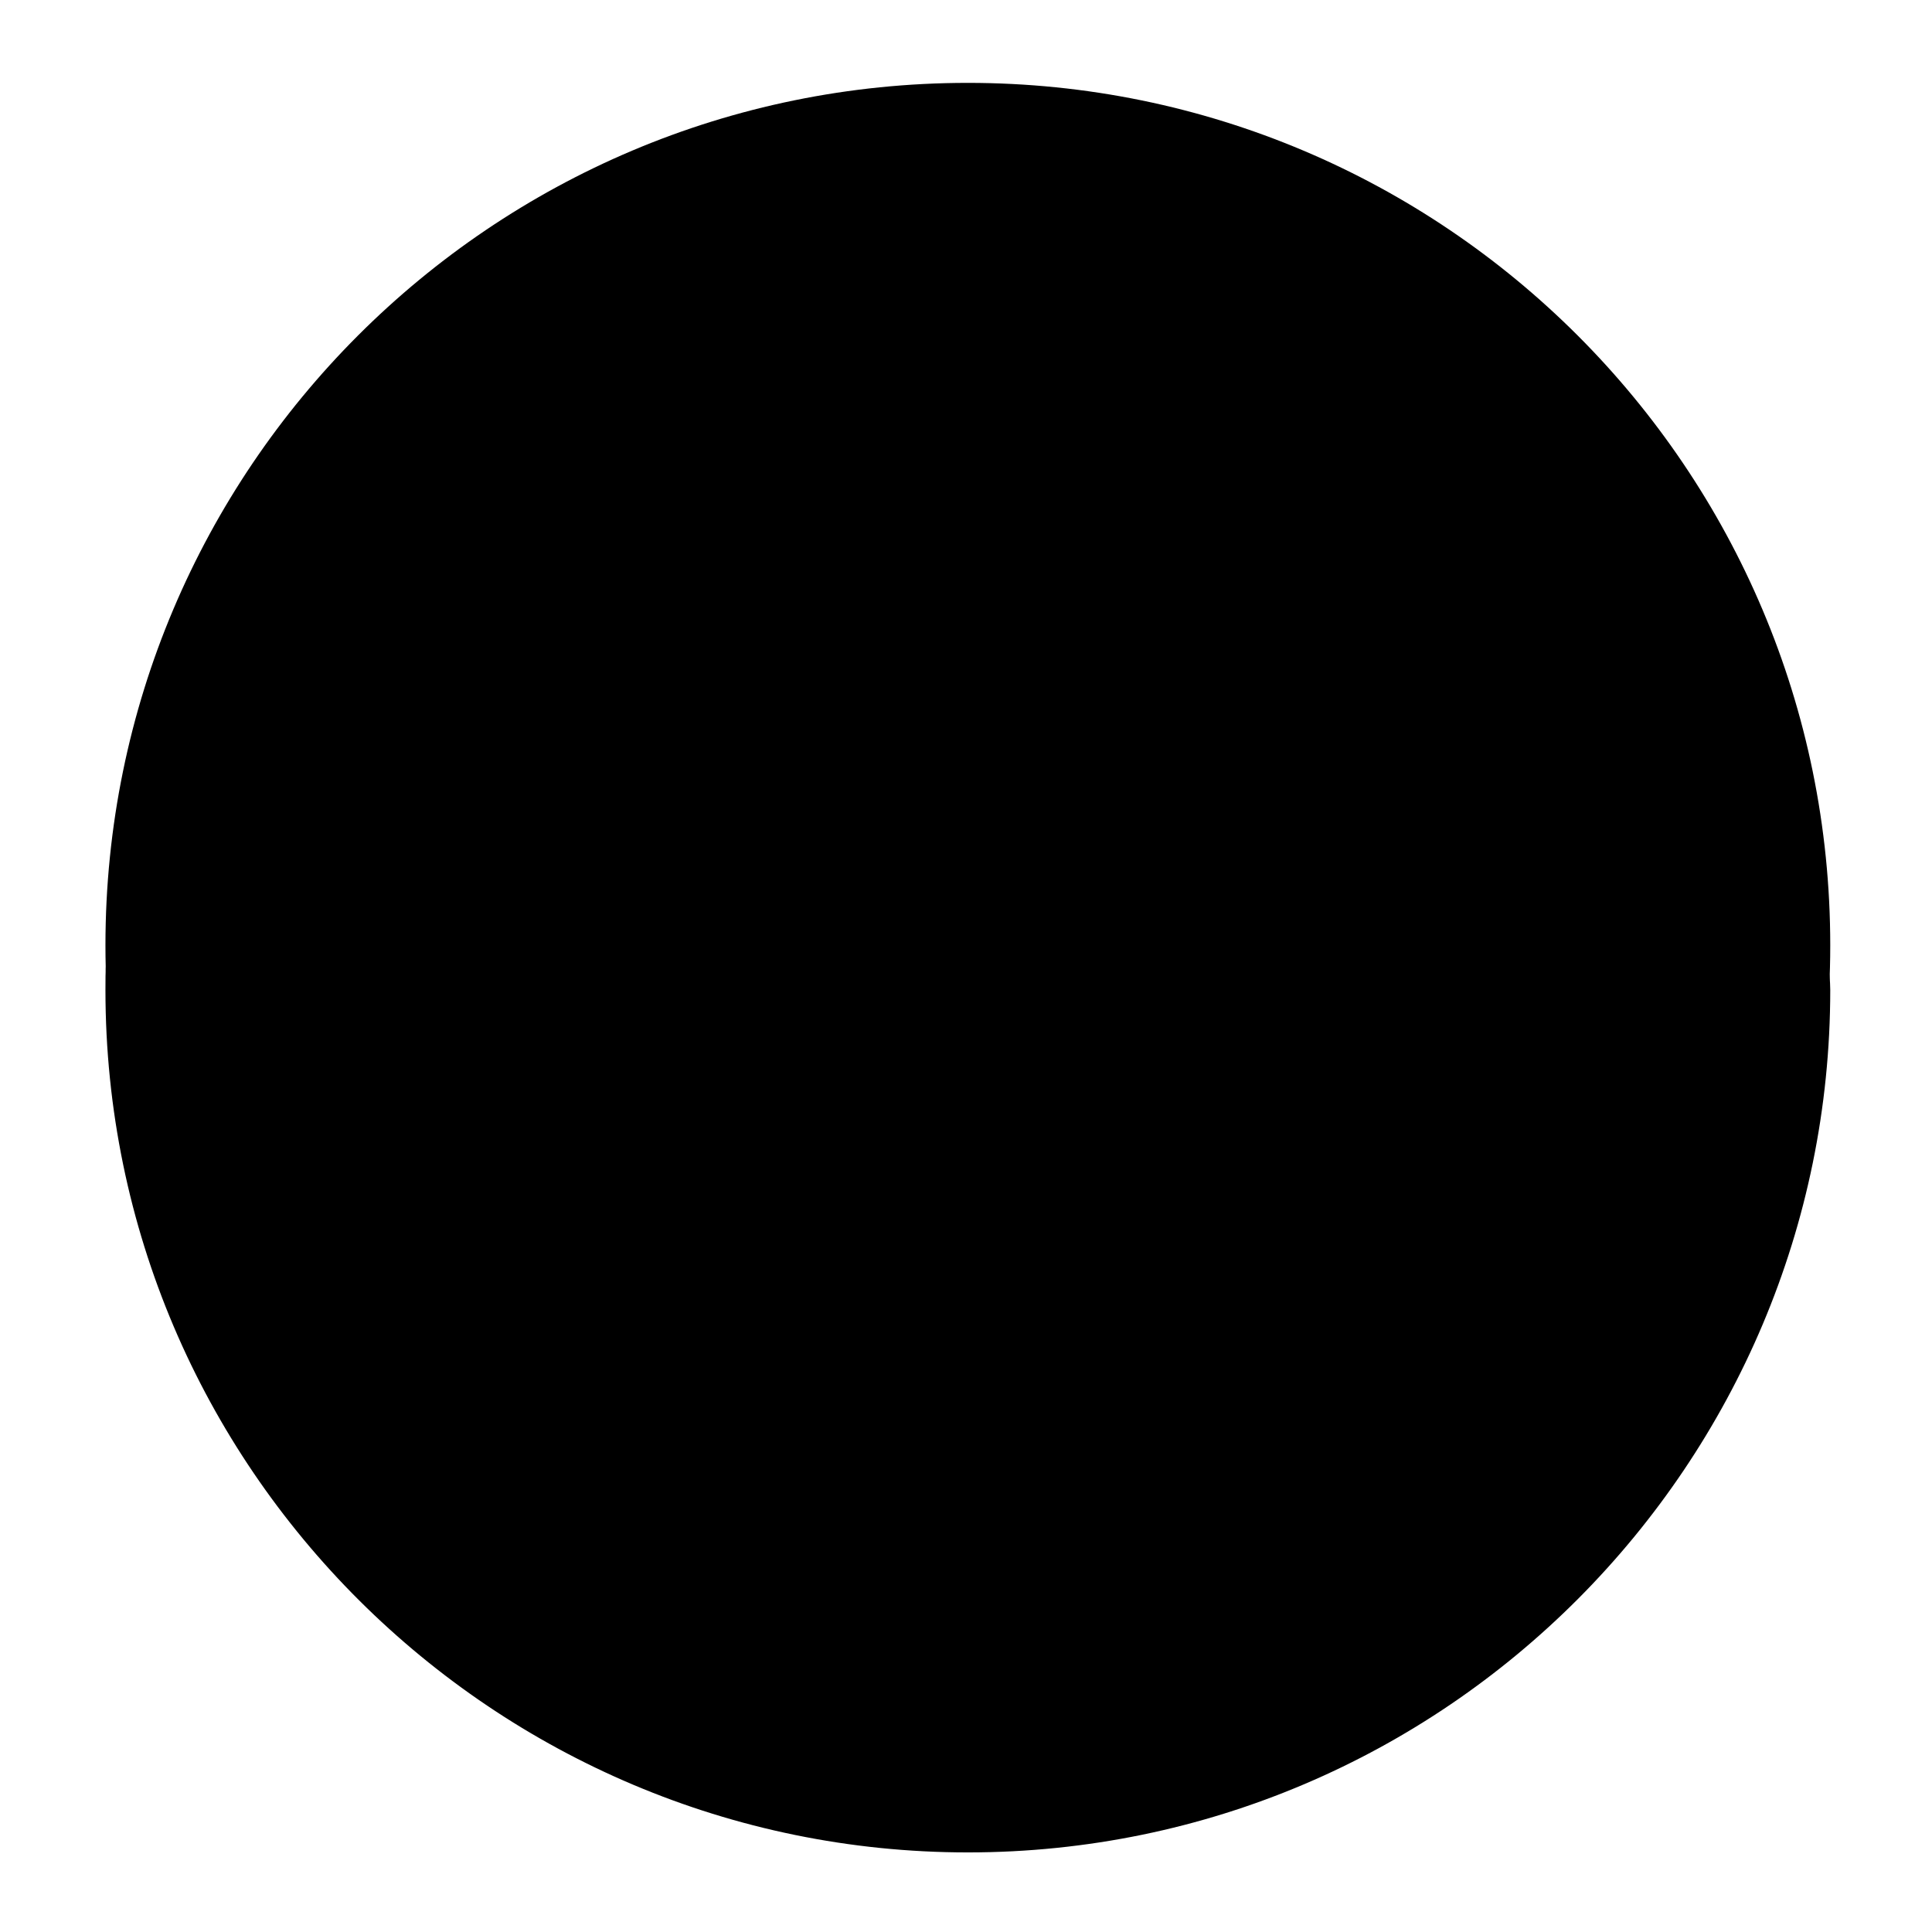
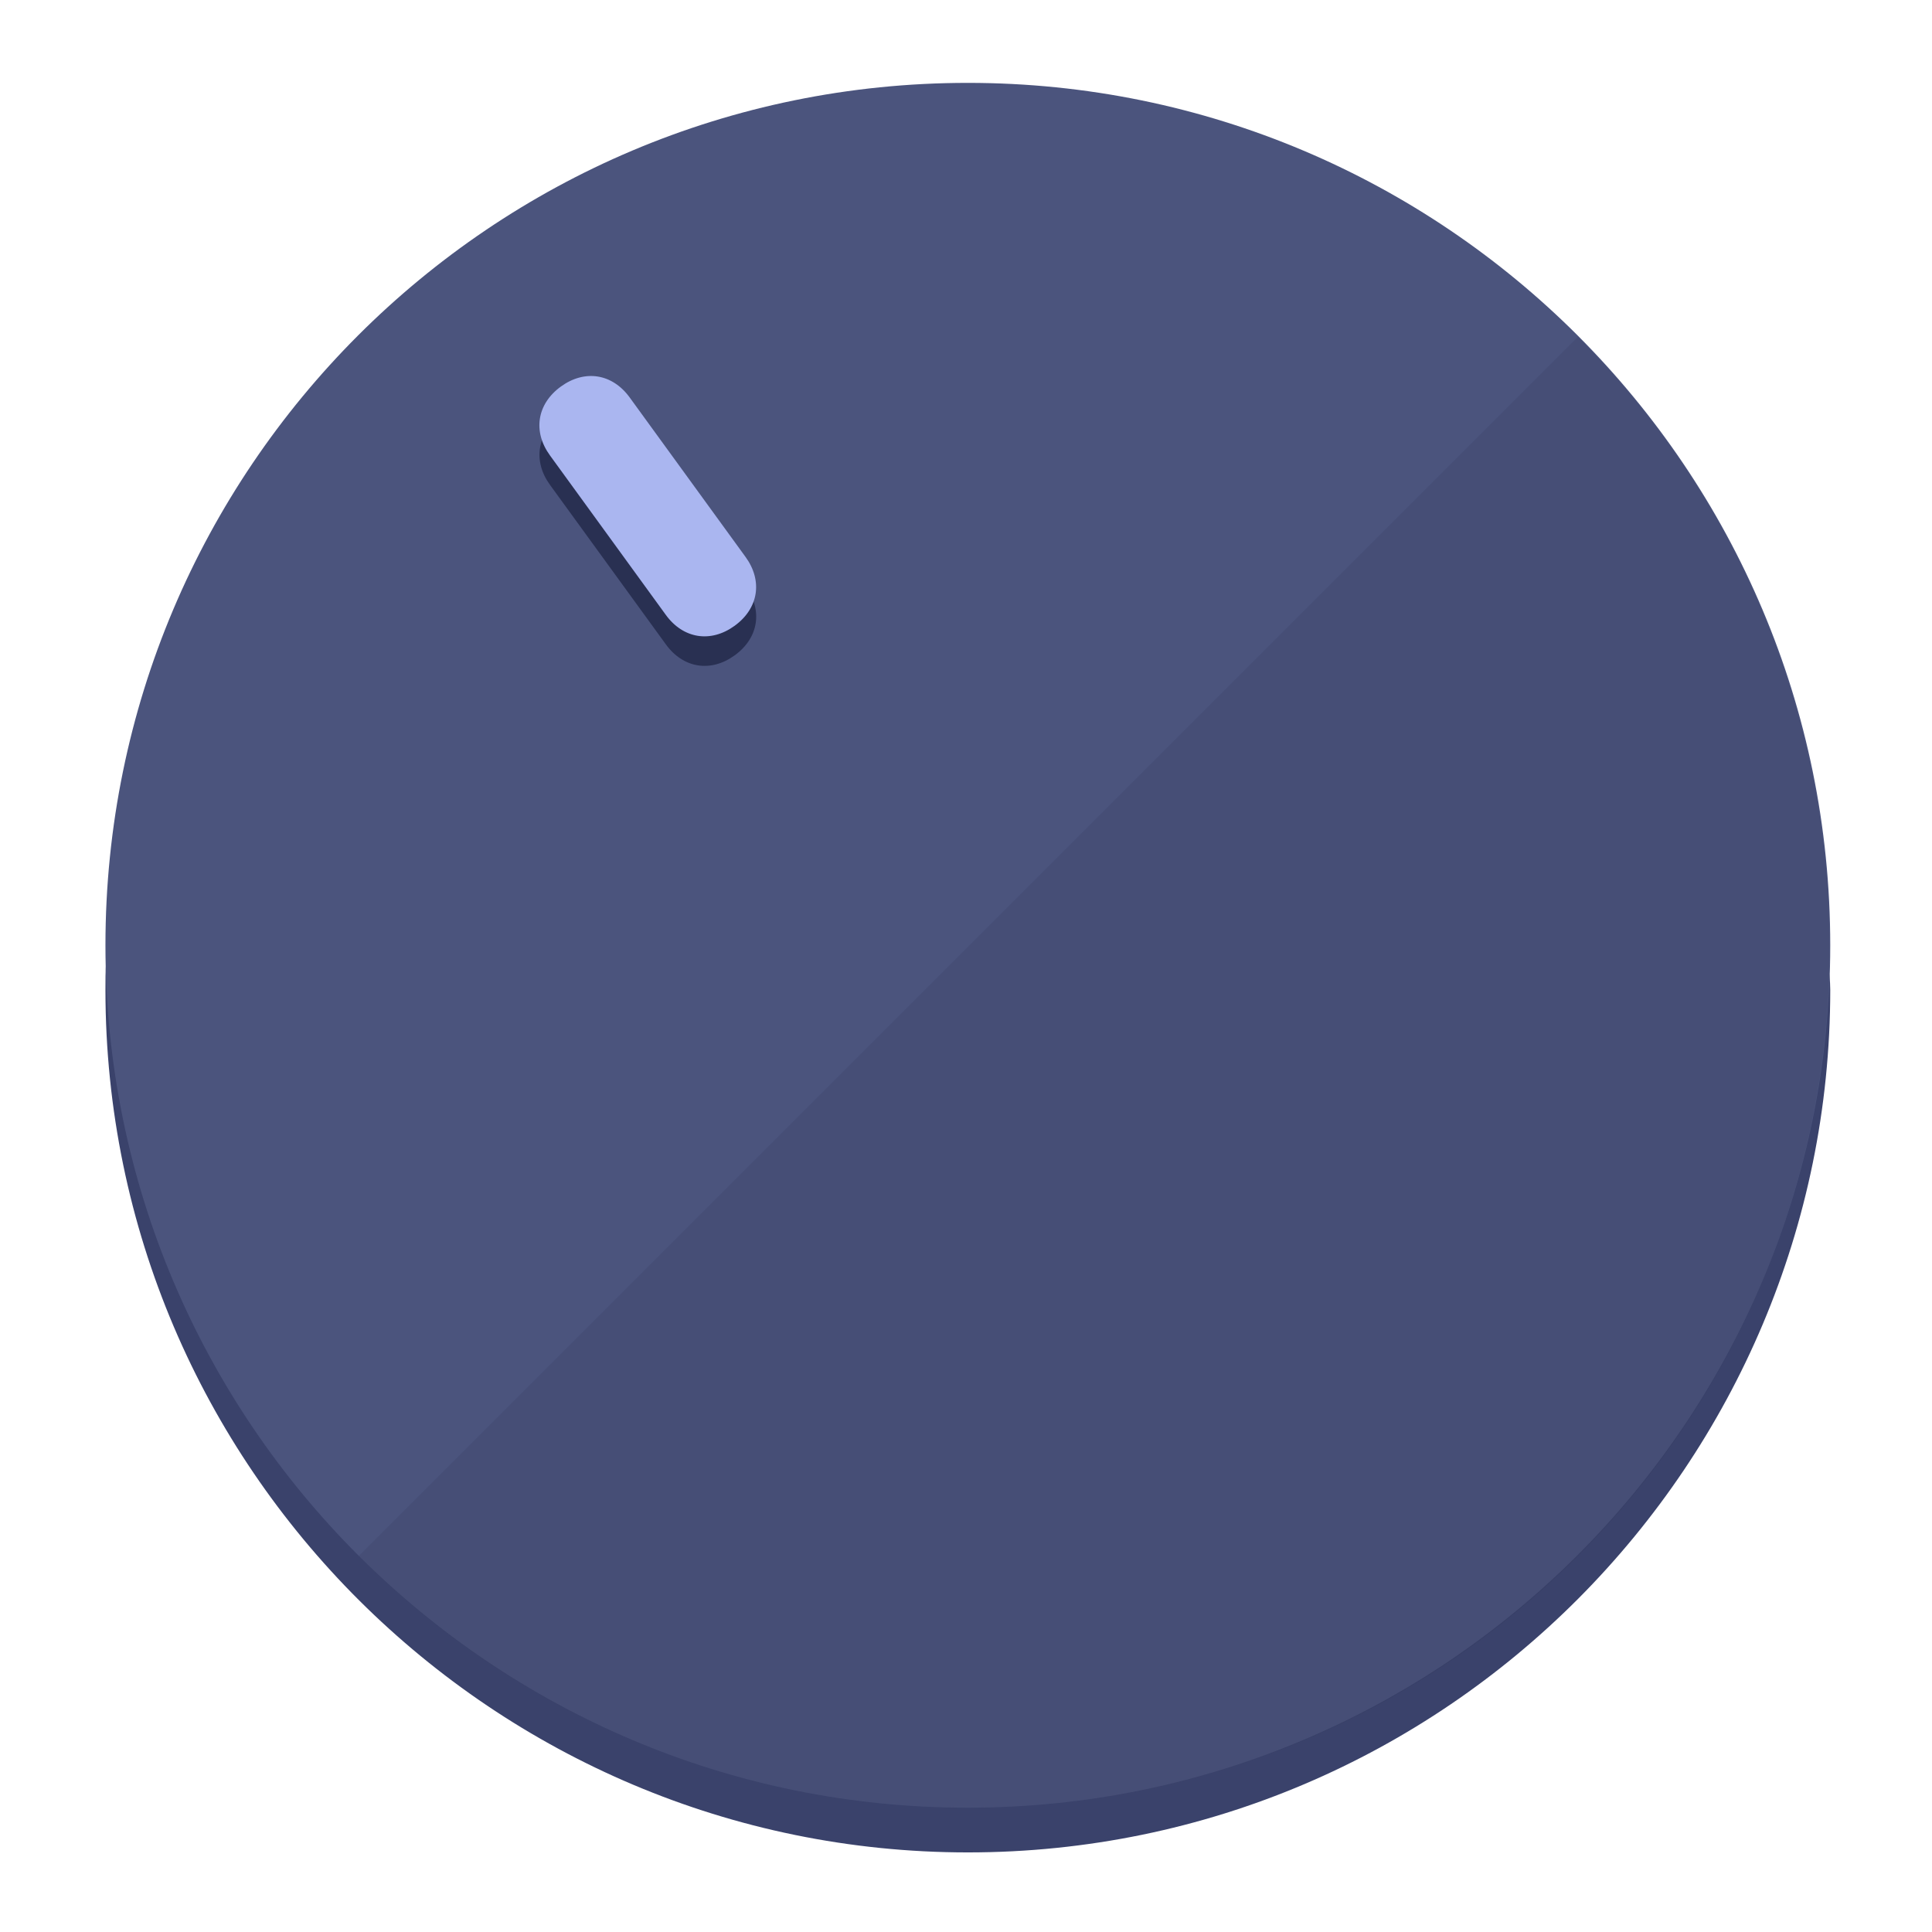
<svg xmlns="http://www.w3.org/2000/svg" height="120px" width="120px" version="1.1" id="Layer_1" viewBox="0 0 496.8 496.8" xml:space="preserve">
  <defs id="defs23" />
  <g id="g3158">
-     <path style="display:inline;fill:#;fill-opacity:1;stroke-width:1.584" d="m 248.875,445.92 c 116.582,0 212.89,-91.238 220.493,-205.286 0,5.069 1.267,8.87 1.267,13.939 0,121.651 -98.842,221.76 -221.76,221.76 -121.651,0 -221.76,-98.842 -221.76,-221.76 0,-5.069 0,-8.87 1.267,-13.939 7.603,114.048 103.91,205.286 220.493,205.286 z" id="path8" />
-     <circle style="display:inline;fill:#;fill-opacity:1;stroke-width:1.584" cx="248.875" cy="243.071" r="221.76" id="circle12" />
-     <path style="display:inline;fill:#;fill-opacity:0.154;stroke-width:1.587" d="m 405.744,86.606 c 86.308,86.308 86.308,227.193 0,313.5 -86.308,86.308 -227.193,86.308 -313.5,0" id="path14" />
+     <path style="display:inline;fill:#3A426B;fill-opacity:1;stroke-width:1.584" d="m 248.875,445.92 c 116.582,0 212.89,-91.238 220.493,-205.286 0,5.069 1.267,8.87 1.267,13.939 0,121.651 -98.842,221.76 -221.76,221.76 -121.651,0 -221.76,-98.842 -221.76,-221.76 0,-5.069 0,-8.87 1.267,-13.939 7.603,114.048 103.91,205.286 220.493,205.286 z" id="path8" />
+     <circle style="display:inline;fill:#4B547D;fill-opacity:1;stroke-width:1.584" cx="248.875" cy="243.071" r="221.76" id="circle12" />
+     <path style="display:inline;fill:#293052;fill-opacity:0.154;stroke-width:1.587" d="m 405.744,86.606 c 86.308,86.308 86.308,227.193 0,313.5 -86.308,86.308 -227.193,86.308 -313.5,0" id="path14" />
  </g>
  <g id="g3198">
    <circle style="display:none;fill:#000000;fill-opacity:0;stroke-width:1.584" cx="57.84" cy="343.108" r="221.76" id="circle12-3" transform="rotate(-36)" />
-     <path style="display:inline;fill:#;fill-opacity:1;stroke-width:1.584" d="m 191.735,150.81 c 4.469,6.151 3.348,13.231 -2.803,17.7 v 0 c -6.151,4.469 -13.231,3.348 -17.7,-2.803 L 141.437,124.699 c -4.469,-6.151 -3.348,-13.231 2.803,-17.7 v 0 c 6.151,-4.469 13.231,-3.348 17.7,2.803 z" id="path3789" />
-     <path style="display:inline;fill:#;stroke-width:1.584" d="m 191.713,143.214 c 4.469,6.151 3.348,13.231 -2.803,17.7 v 0 c -6.151,4.469 -13.231,3.348 -17.7,-2.803 L 141.416,117.103 c -4.469,-6.151 -3.348,-13.231 2.803,-17.7 v 0 c 6.151,-4.469 13.231,-3.348 17.7,2.803 z" id="path915" />
+     <path style="display:inline;fill:#293052;fill-opacity:1;stroke-width:1.584" d="m 191.735,150.81 c 4.469,6.151 3.348,13.231 -2.803,17.7 v 0 c -6.151,4.469 -13.231,3.348 -17.7,-2.803 L 141.437,124.699 c -4.469,-6.151 -3.348,-13.231 2.803,-17.7 v 0 c 6.151,-4.469 13.231,-3.348 17.7,2.803 z" id="path3789" />
+     <path style="display:inline;fill:#AAB6F0;stroke-width:1.584" d="m 191.713,143.214 c 4.469,6.151 3.348,13.231 -2.803,17.7 v 0 c -6.151,4.469 -13.231,3.348 -17.7,-2.803 L 141.416,117.103 c -4.469,-6.151 -3.348,-13.231 2.803,-17.7 v 0 c 6.151,-4.469 13.231,-3.348 17.7,2.803 z" id="path915" />
  </g>
</svg>
